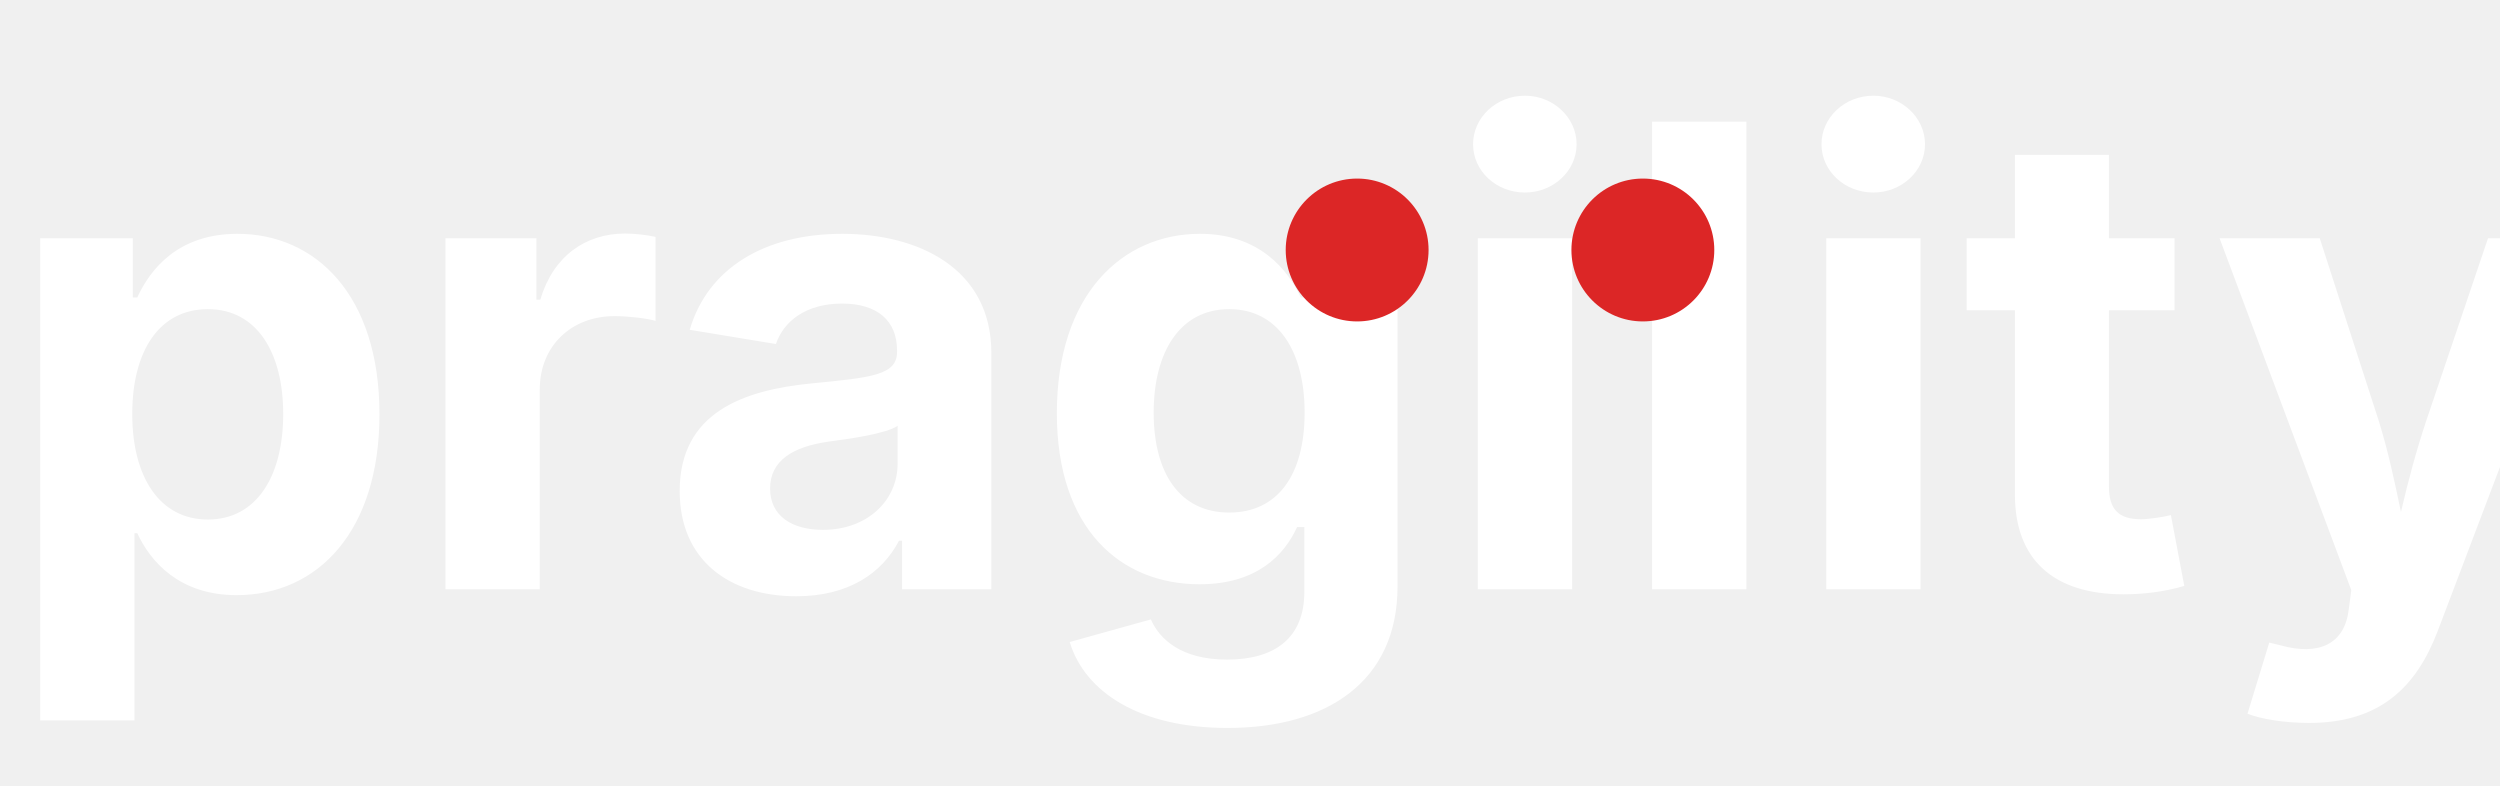
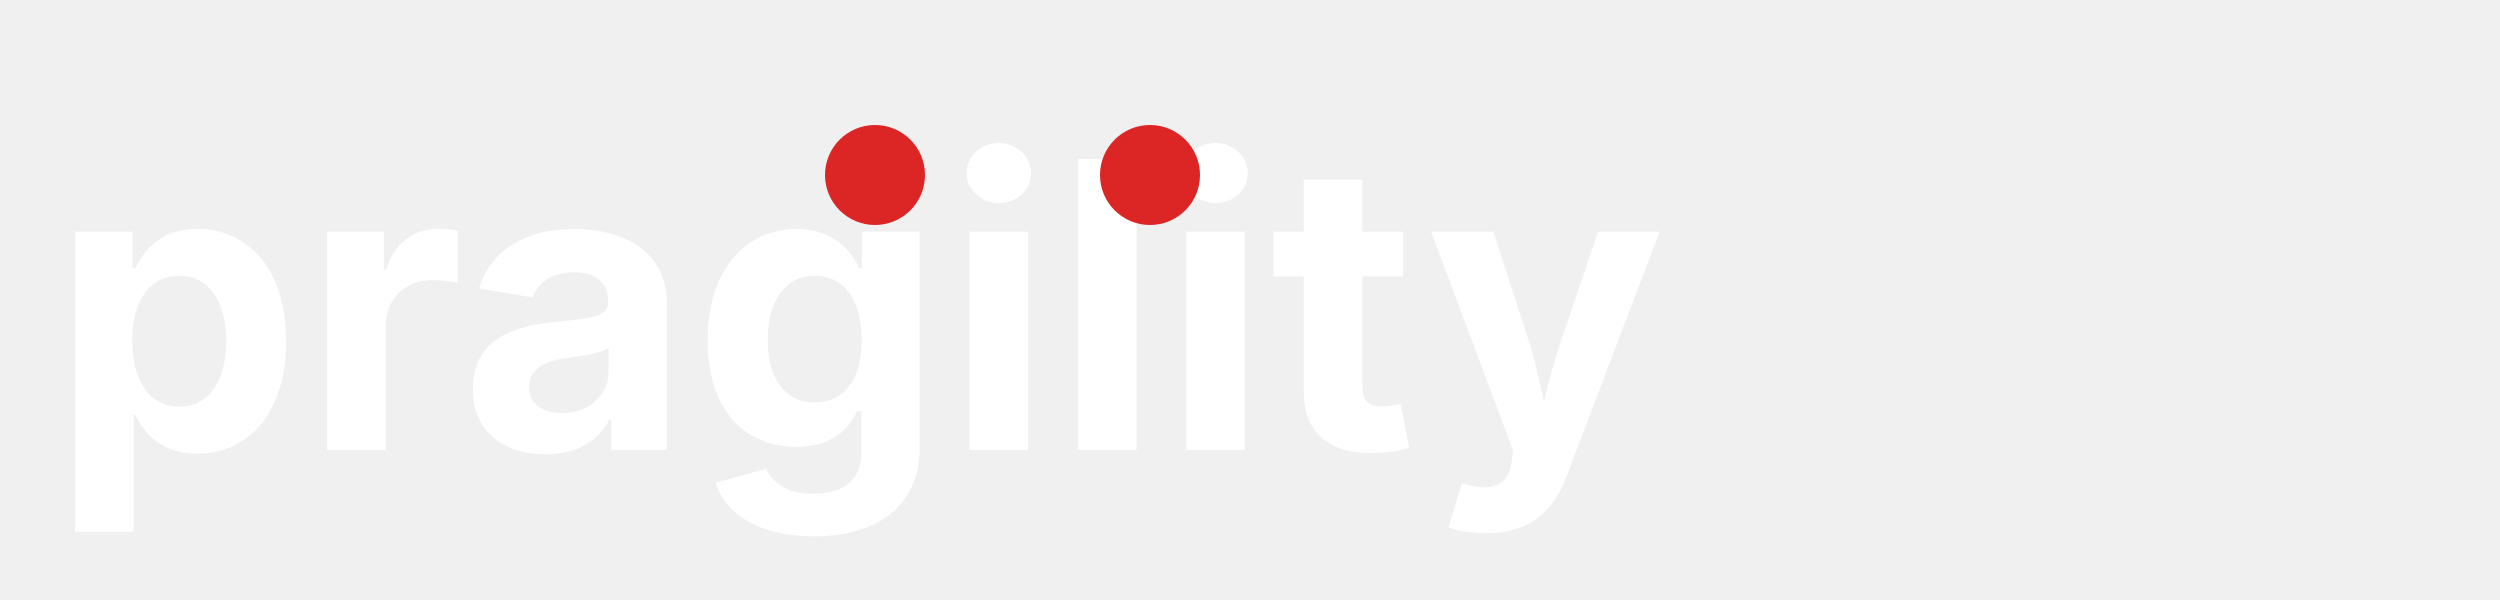
- <svg xmlns="http://www.w3.org/2000/svg" viewBox="0 0 140 44" fill="none">
-   <text x="0" y="33" font-family="Inter, -apple-system, BlinkMacSystemFont, sans-serif" font-weight="700" font-size="36" fill="#ffffff">pragility</text>
-   <circle cx="76" cy="14" r="4" fill="#dc2626" />
+ <svg xmlns="http://www.w3.org/2000/svg" viewBox="0 0 200 48" fill="none">
+   <text x="4" y="36" font-family="Inter, -apple-system, sans-serif" font-weight="700" font-size="32" fill="#ffffff">pragility</text>
+   <circle cx="70" cy="14" r="4" fill="#dc2626" />
  <circle cx="92" cy="14" r="4" fill="#dc2626" />
</svg>
